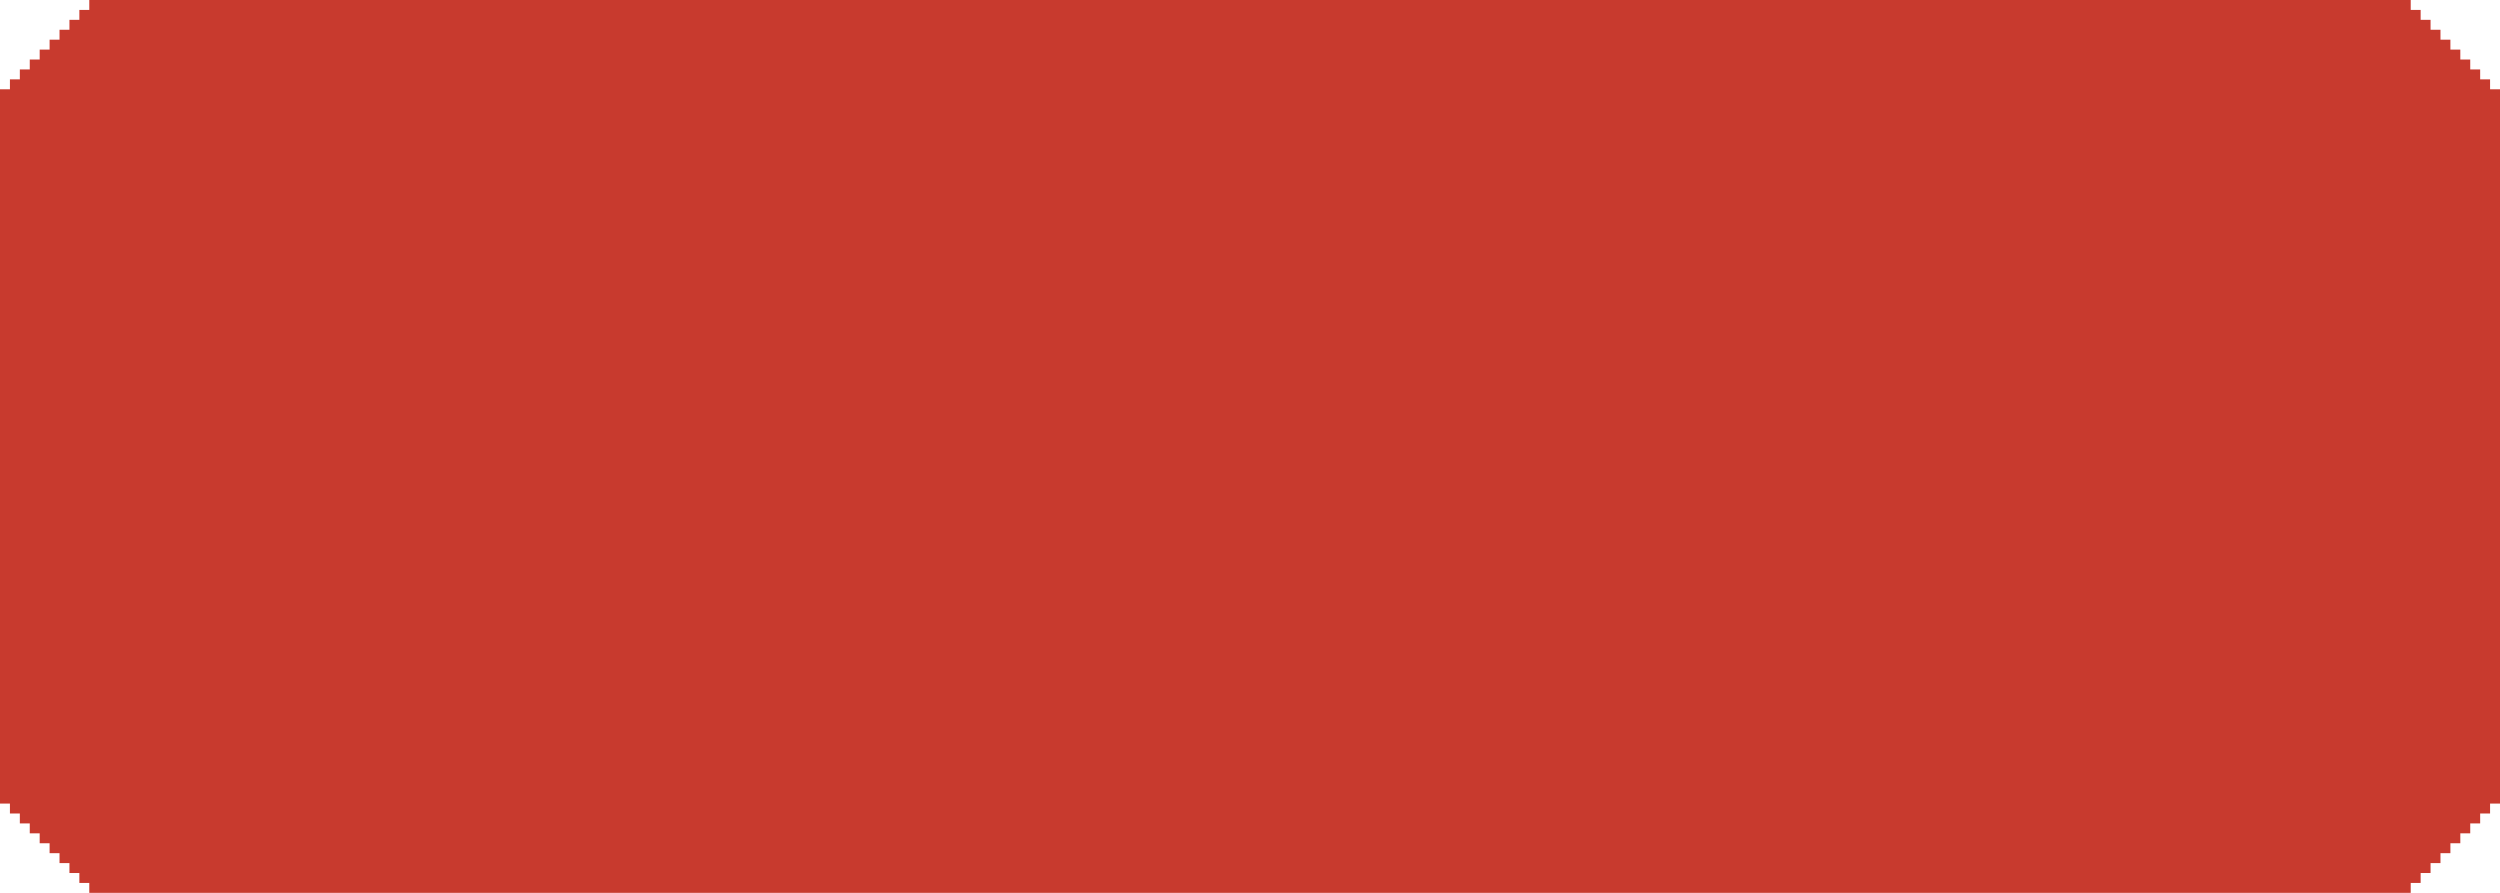
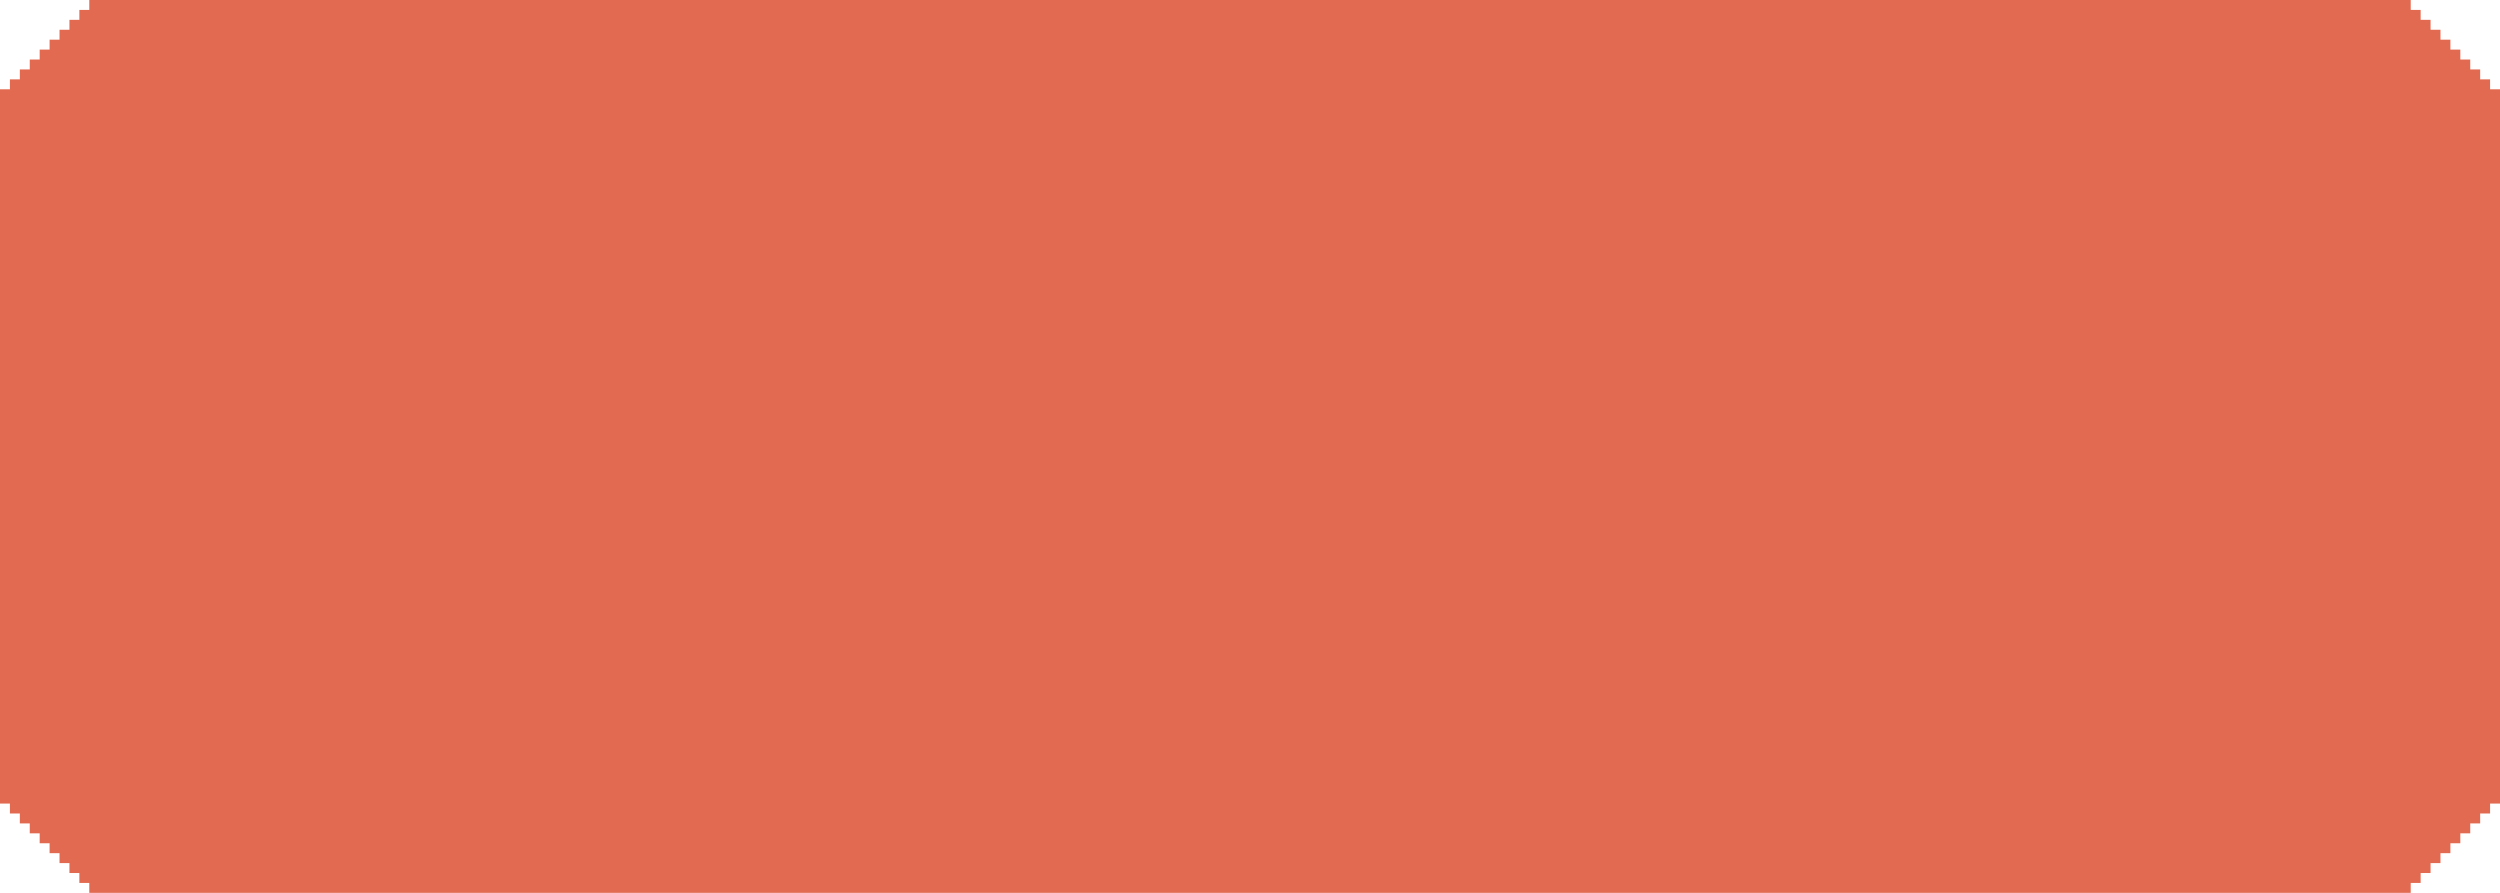
<svg xmlns="http://www.w3.org/2000/svg" preserveAspectRatio="none" overflow="visible" style="display: block;" width="252" height="90" viewBox="0 0 252 90" fill="none">
-   <path id="color_a8682d_1" fill-rule="evenodd" clip-rule="evenodd" d="M9 0H243V1H244V2H245V3H246V4H247V5H248V6H249V7H250V8H251V9H252V81H251V82H250V83H249V84H248V85H247V86H246V87H245V88H244V89H243V90H9V89H8V88H7V87H6V86H5V85H4V84H3V83H2V82H1V81H0V9H1V8H2V7H3V6H4V5H5V4H6V3H7V2H8V1H9V0Z" fill="#C83A2E" />
+   <path id="color_a8682d_1" fill-rule="evenodd" clip-rule="evenodd" d="M9 0H243V1H244V2H245V3H246V4H247V5H248V6H249V7H250V8H251V9H252V81H251V82H250V83H249V84H248V85H247V86H246V87H245V88H244V89H243V90H9V89H8V88H7V87H6V86H5V85H4V84H3V83H2V82H1V81H0V9H1V8H2V7H3V6H4V5H5V4H6V3H7V2H8V1H9V0Z" fill="#E26A50" />
</svg>
